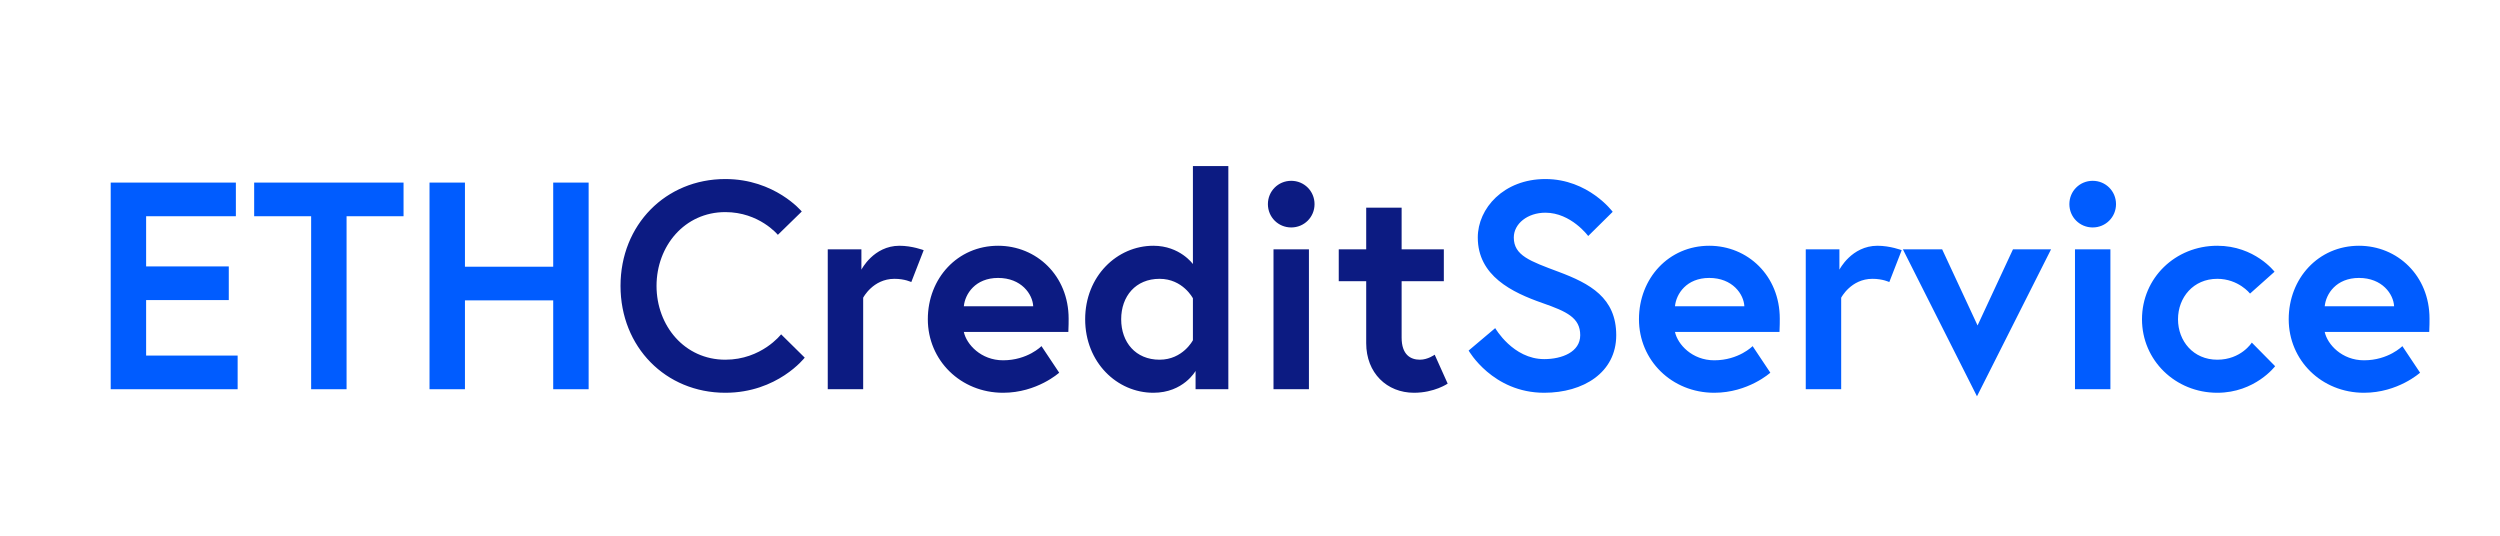
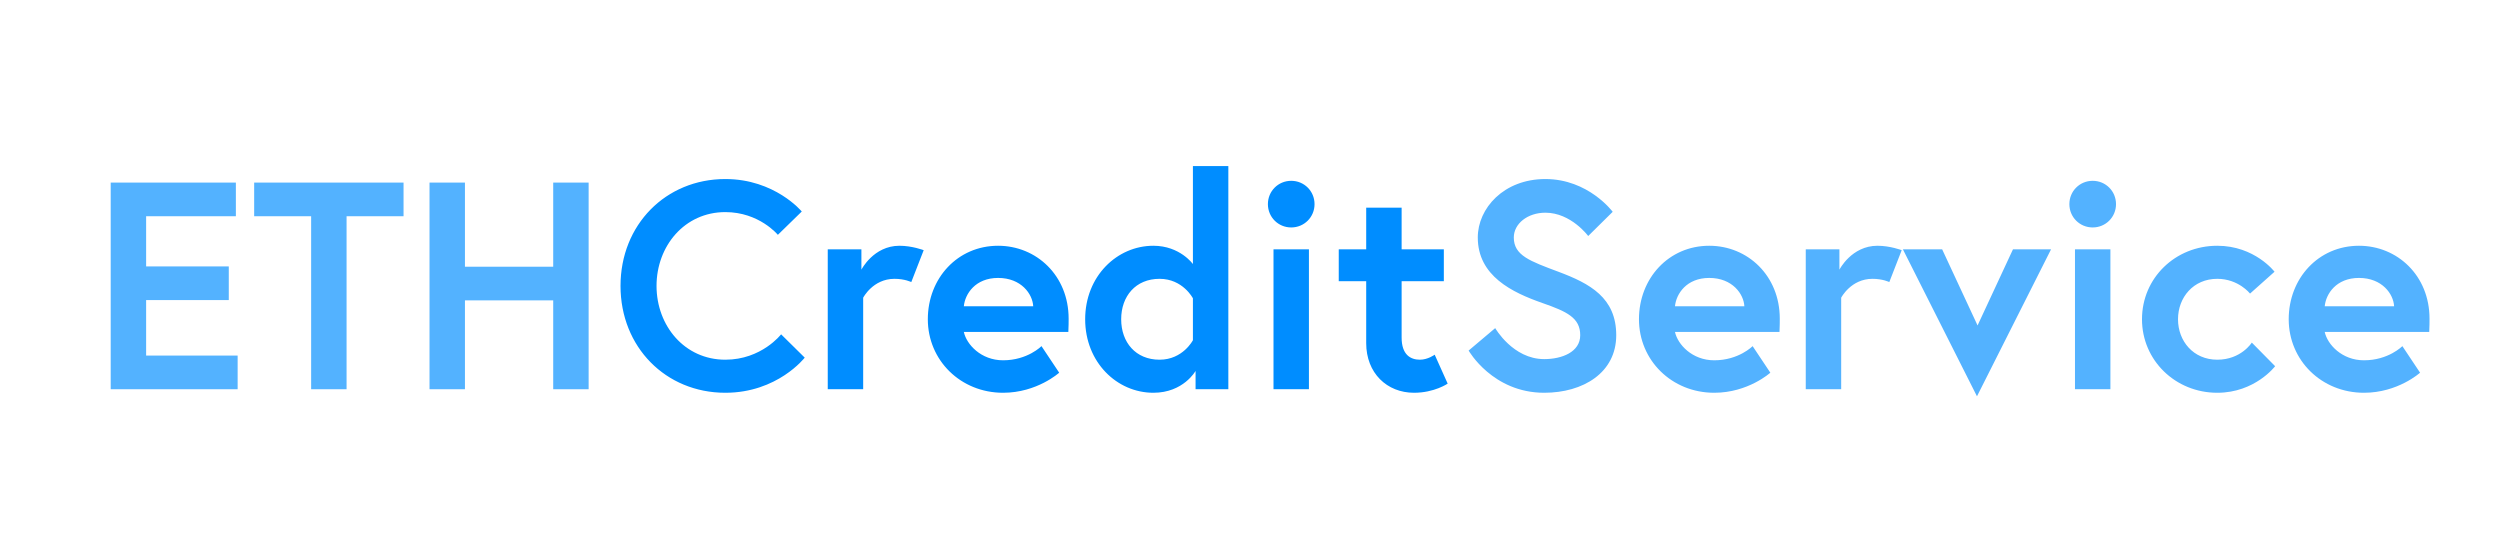
<svg xmlns="http://www.w3.org/2000/svg" width="271" height="58" viewBox="0 0 271 58">
  <g fill="none" transform="translate(12 18)">
-     <path fill="#005CFF" d="M3.84,5.44 L3.84,10.88 L12.8,10.88 L12.8,14.528 L3.84,14.528 L3.84,20.544 L13.76,20.544 L13.76,24.192 L-3.55271368e-15,24.192 L-3.55271368e-15,1.792 L13.568,1.792 L13.568,5.44 L3.84,5.44 Z M21.728,24.192 L21.728,5.44 L15.552,5.44 L15.552,1.792 L31.744,1.792 L31.744,5.44 L25.568,5.44 L25.568,24.192 L21.728,24.192 Z M47.968,10.912 L47.968,1.792 L51.808,1.792 L51.808,24.192 L47.968,24.192 L47.968,14.56 L38.4,14.56 L38.4,24.192 L34.56,24.192 L34.56,1.792 L38.4,1.792 L38.4,10.912 L47.968,10.912 Z" />
-     <path fill="#0C1B82" d="M66.624,20.992 C70.56,20.992 72.672,18.24 72.672,18.24 L75.232,20.768 C75.232,20.768 72.288,24.576 66.624,24.576 C60.16,24.576 55.264,19.616 55.264,12.992 C55.264,6.368 60.16,1.408 66.624,1.408 C72,1.408 74.912,4.928 74.912,4.928 L72.32,7.456 C72.32,7.456 70.304,4.992 66.624,4.992 C62.208,4.992 59.168,8.672 59.168,12.992 C59.168,17.312 62.208,20.992 66.624,20.992 Z M85.504,8.64 C86.88,8.64 88.128,9.12 88.128,9.12 L86.784,12.576 C86.784,12.576 86.08,12.224 84.96,12.224 C82.624,12.224 81.568,14.272 81.568,14.272 L81.568,24.192 L77.728,24.192 L77.728,9.024 L81.376,9.024 L81.376,11.232 C81.376,11.232 82.688,8.64 85.504,8.64 Z M96.192,8.64 C100.352,8.64 103.84,11.872 103.84,16.544 C103.84,16.832 103.84,17.408 103.808,17.984 L92.48,17.984 C92.768,19.328 94.336,21.056 96.736,21.056 C99.392,21.056 100.896,19.52 100.896,19.52 L102.816,22.4 C102.816,22.4 100.416,24.576 96.736,24.576 C92.128,24.576 88.576,21.056 88.576,16.608 C88.576,12.16 91.808,8.64 96.192,8.64 Z M92.48,15.2 L100,15.2 C99.936,13.888 98.72,12.128 96.192,12.128 C93.728,12.128 92.608,13.856 92.48,15.2 Z M121.152,1.0658141e-14 L121.152,24.192 L117.6,24.192 L117.6,22.208 C117.6,22.208 116.288,24.576 113.024,24.576 C109.088,24.576 105.632,21.28 105.632,16.608 C105.632,11.936 109.088,8.64 113.024,8.64 C115.904,8.64 117.312,10.624 117.312,10.624 L117.312,1.0658141e-14 L121.152,1.0658141e-14 Z M117.312,18.88 L117.312,14.336 C117.312,14.336 116.224,12.224 113.696,12.224 C111.104,12.224 109.536,14.112 109.536,16.608 C109.536,19.104 111.104,20.992 113.696,20.992 C116.224,20.992 117.312,18.88 117.312,18.88 Z M126.048,24.192 L126.048,9.024 L129.888,9.024 L129.888,24.192 L126.048,24.192 Z M125.44,4.128 C125.44,2.72 126.56,1.6 127.968,1.6 C129.376,1.6 130.496,2.72 130.496,4.128 C130.496,5.536 129.376,6.656 127.968,6.656 C126.56,6.656 125.44,5.536 125.44,4.128 Z M133.12,12.48 L133.12,9.024 L136.096,9.024 L136.096,4.512 L139.936,4.512 L139.936,9.024 L144.512,9.024 L144.512,12.48 L139.936,12.48 L139.936,18.592 C139.936,20.448 140.896,20.992 141.92,20.992 C142.784,20.992 143.52,20.448 143.52,20.448 L144.928,23.584 C144.928,23.584 143.488,24.576 141.28,24.576 C138.336,24.576 136.096,22.432 136.096,19.2 L136.096,12.48 L133.12,12.48 Z" />
-     <path fill="#005CFF" d="M159.296,18.336 C159.296,16.448 157.856,15.776 155.2,14.848 C151.904,13.696 148.192,11.904 148.192,7.744 C148.192,4.576 151.008,1.408 155.52,1.408 C160.192,1.408 162.816,4.96 162.816,4.96 L160.16,7.584 C160.16,7.584 158.304,5.056 155.52,5.056 C153.6,5.056 152.096,6.24 152.096,7.744 C152.096,9.696 153.856,10.304 156.928,11.456 C160.352,12.736 163.2,14.272 163.2,18.336 C163.2,22.4 159.616,24.576 155.392,24.576 C149.792,24.576 147.2,20 147.2,20 L150.08,17.568 C150.08,17.568 152,20.928 155.392,20.928 C157.312,20.928 159.296,20.16 159.296,18.336 Z M173.28,8.64 C177.44,8.64 180.928,11.872 180.928,16.544 C180.928,16.832 180.928,17.408 180.896,17.984 L169.568,17.984 C169.856,19.328 171.424,21.056 173.824,21.056 C176.48,21.056 177.984,19.52 177.984,19.52 L179.904,22.4 C179.904,22.4 177.504,24.576 173.824,24.576 C169.216,24.576 165.664,21.056 165.664,16.608 C165.664,12.16 168.896,8.64 173.28,8.64 Z M169.568,15.2 L177.088,15.2 C177.024,13.888 175.808,12.128 173.28,12.128 C170.816,12.128 169.696,13.856 169.568,15.2 Z M191.52,8.64 C192.896,8.64 194.144,9.12 194.144,9.12 L192.8,12.576 C192.8,12.576 192.096,12.224 190.976,12.224 C188.64,12.224 187.584,14.272 187.584,14.272 L187.584,24.192 L183.744,24.192 L183.744,9.024 L187.392,9.024 L187.392,11.232 C187.392,11.232 188.704,8.64 191.52,8.64 Z M194.272,9.024 L198.528,9.024 L202.368,17.28 L206.208,9.024 L210.336,9.024 L202.304,24.96 L194.272,9.024 Z M212.928,24.192 L212.928,9.024 L216.768,9.024 L216.768,24.192 L212.928,24.192 Z M212.32,4.128 C212.32,2.72 213.44,1.6 214.848,1.6 C216.256,1.6 217.376,2.72 217.376,4.128 C217.376,5.536 216.256,6.656 214.848,6.656 C213.44,6.656 212.32,5.536 212.32,4.128 Z M228.352,20.992 C230.944,20.992 232.096,19.136 232.096,19.136 L234.624,21.696 C234.624,21.696 232.448,24.576 228.352,24.576 C223.808,24.576 220.192,21.056 220.192,16.608 C220.192,12.128 223.808,8.64 228.352,8.64 C232.416,8.64 234.56,11.456 234.56,11.456 L231.904,13.824 C231.904,13.824 230.656,12.224 228.352,12.224 C225.76,12.224 224.096,14.24 224.096,16.608 C224.096,18.976 225.76,20.992 228.352,20.992 Z M243.712,8.64 C247.872,8.64 251.36,11.872 251.36,16.544 C251.36,16.832 251.36,17.408 251.328,17.984 L240,17.984 C240.288,19.328 241.856,21.056 244.256,21.056 C246.912,21.056 248.416,19.52 248.416,19.52 L250.336,22.4 C250.336,22.4 247.936,24.576 244.256,24.576 C239.648,24.576 236.096,21.056 236.096,16.608 C236.096,12.16 239.328,8.64 243.712,8.64 Z M240,15.2 L247.52,15.2 C247.456,13.888 246.24,12.128 243.712,12.128 C241.248,12.128 240.128,13.856 240,15.2 Z" />
+     <path fill="#53B2FF" d="M3.84,5.44 L3.84,10.88 L12.8,10.88 L12.8,14.528 L3.84,14.528 L3.84,20.544 L13.76,20.544 L13.76,24.192 L-3.55271368e-15,24.192 L-3.55271368e-15,1.792 L13.568,1.792 L13.568,5.44 L3.84,5.44 Z M21.728,24.192 L21.728,5.44 L15.552,5.44 L15.552,1.792 L31.744,1.792 L31.744,5.44 L25.568,5.44 L25.568,24.192 L21.728,24.192 Z M47.968,10.912 L47.968,1.792 L51.808,1.792 L51.808,24.192 L47.968,24.192 L47.968,14.56 L38.4,14.56 L38.4,24.192 L34.56,24.192 L34.56,1.792 L38.4,1.792 L38.4,10.912 L47.968,10.912 Z" />
+     <path fill="#008DFF" d="M66.624,20.992 C70.56,20.992 72.672,18.24 72.672,18.24 L75.232,20.768 C75.232,20.768 72.288,24.576 66.624,24.576 C60.16,24.576 55.264,19.616 55.264,12.992 C55.264,6.368 60.16,1.408 66.624,1.408 C72,1.408 74.912,4.928 74.912,4.928 L72.32,7.456 C72.32,7.456 70.304,4.992 66.624,4.992 C62.208,4.992 59.168,8.672 59.168,12.992 C59.168,17.312 62.208,20.992 66.624,20.992 Z M85.504,8.64 C86.88,8.64 88.128,9.12 88.128,9.12 L86.784,12.576 C86.784,12.576 86.08,12.224 84.96,12.224 C82.624,12.224 81.568,14.272 81.568,14.272 L81.568,24.192 L77.728,24.192 L77.728,9.024 L81.376,9.024 L81.376,11.232 C81.376,11.232 82.688,8.64 85.504,8.64 Z M96.192,8.64 C100.352,8.64 103.84,11.872 103.84,16.544 C103.84,16.832 103.84,17.408 103.808,17.984 L92.48,17.984 C92.768,19.328 94.336,21.056 96.736,21.056 C99.392,21.056 100.896,19.52 100.896,19.52 L102.816,22.4 C102.816,22.4 100.416,24.576 96.736,24.576 C92.128,24.576 88.576,21.056 88.576,16.608 C88.576,12.16 91.808,8.64 96.192,8.64 Z M92.48,15.2 L100,15.2 C99.936,13.888 98.72,12.128 96.192,12.128 C93.728,12.128 92.608,13.856 92.48,15.2 Z M121.152,1.0658141e-14 L121.152,24.192 L117.6,24.192 L117.6,22.208 C117.6,22.208 116.288,24.576 113.024,24.576 C109.088,24.576 105.632,21.28 105.632,16.608 C105.632,11.936 109.088,8.64 113.024,8.64 C115.904,8.64 117.312,10.624 117.312,10.624 L117.312,1.0658141e-14 L121.152,1.0658141e-14 Z M117.312,18.88 L117.312,14.336 C117.312,14.336 116.224,12.224 113.696,12.224 C111.104,12.224 109.536,14.112 109.536,16.608 C109.536,19.104 111.104,20.992 113.696,20.992 C116.224,20.992 117.312,18.88 117.312,18.88 Z M126.048,24.192 L126.048,9.024 L129.888,9.024 L129.888,24.192 L126.048,24.192 Z M125.44,4.128 C125.44,2.72 126.56,1.6 127.968,1.6 C129.376,1.6 130.496,2.72 130.496,4.128 C130.496,5.536 129.376,6.656 127.968,6.656 C126.56,6.656 125.44,5.536 125.44,4.128 Z M133.12,12.48 L133.12,9.024 L136.096,9.024 L136.096,4.512 L139.936,4.512 L139.936,9.024 L144.512,9.024 L144.512,12.48 L139.936,12.48 L139.936,18.592 C139.936,20.448 140.896,20.992 141.92,20.992 C142.784,20.992 143.52,20.448 143.52,20.448 L144.928,23.584 C144.928,23.584 143.488,24.576 141.28,24.576 C138.336,24.576 136.096,22.432 136.096,19.2 L136.096,12.48 L133.12,12.48 Z" />
+     <path fill="#53B2FF" d="M159.296,18.336 C159.296,16.448 157.856,15.776 155.2,14.848 C151.904,13.696 148.192,11.904 148.192,7.744 C148.192,4.576 151.008,1.408 155.52,1.408 C160.192,1.408 162.816,4.96 162.816,4.96 L160.16,7.584 C160.16,7.584 158.304,5.056 155.52,5.056 C153.6,5.056 152.096,6.24 152.096,7.744 C152.096,9.696 153.856,10.304 156.928,11.456 C160.352,12.736 163.2,14.272 163.2,18.336 C163.2,22.4 159.616,24.576 155.392,24.576 C149.792,24.576 147.2,20 147.2,20 L150.08,17.568 C150.08,17.568 152,20.928 155.392,20.928 C157.312,20.928 159.296,20.16 159.296,18.336 Z M173.28,8.64 C177.44,8.64 180.928,11.872 180.928,16.544 C180.928,16.832 180.928,17.408 180.896,17.984 L169.568,17.984 C169.856,19.328 171.424,21.056 173.824,21.056 C176.48,21.056 177.984,19.52 177.984,19.52 L179.904,22.4 C179.904,22.4 177.504,24.576 173.824,24.576 C169.216,24.576 165.664,21.056 165.664,16.608 C165.664,12.16 168.896,8.64 173.28,8.64 Z M169.568,15.2 L177.088,15.2 C177.024,13.888 175.808,12.128 173.28,12.128 C170.816,12.128 169.696,13.856 169.568,15.2 Z M191.52,8.64 C192.896,8.64 194.144,9.12 194.144,9.12 L192.8,12.576 C192.8,12.576 192.096,12.224 190.976,12.224 C188.64,12.224 187.584,14.272 187.584,14.272 L187.584,24.192 L183.744,24.192 L183.744,9.024 L187.392,9.024 L187.392,11.232 C187.392,11.232 188.704,8.64 191.52,8.64 Z M194.272,9.024 L198.528,9.024 L202.368,17.28 L206.208,9.024 L210.336,9.024 L202.304,24.96 L194.272,9.024 Z M212.928,24.192 L212.928,9.024 L216.768,9.024 L216.768,24.192 L212.928,24.192 Z M212.32,4.128 C212.32,2.72 213.44,1.6 214.848,1.6 C216.256,1.6 217.376,2.72 217.376,4.128 C217.376,5.536 216.256,6.656 214.848,6.656 C213.44,6.656 212.32,5.536 212.32,4.128 Z M228.352,20.992 C230.944,20.992 232.096,19.136 232.096,19.136 L234.624,21.696 C234.624,21.696 232.448,24.576 228.352,24.576 C223.808,24.576 220.192,21.056 220.192,16.608 C220.192,12.128 223.808,8.64 228.352,8.64 C232.416,8.64 234.56,11.456 234.56,11.456 L231.904,13.824 C231.904,13.824 230.656,12.224 228.352,12.224 C225.76,12.224 224.096,14.24 224.096,16.608 C224.096,18.976 225.76,20.992 228.352,20.992 Z M243.712,8.64 C247.872,8.64 251.36,11.872 251.36,16.544 C251.36,16.832 251.36,17.408 251.328,17.984 L240,17.984 C240.288,19.328 241.856,21.056 244.256,21.056 C246.912,21.056 248.416,19.52 248.416,19.52 L250.336,22.4 C250.336,22.4 247.936,24.576 244.256,24.576 C239.648,24.576 236.096,21.056 236.096,16.608 C236.096,12.16 239.328,8.64 243.712,8.64 Z M240,15.2 L247.52,15.2 C247.456,13.888 246.24,12.128 243.712,12.128 C241.248,12.128 240.128,13.856 240,15.2 Z" />
  </g>
</svg>
